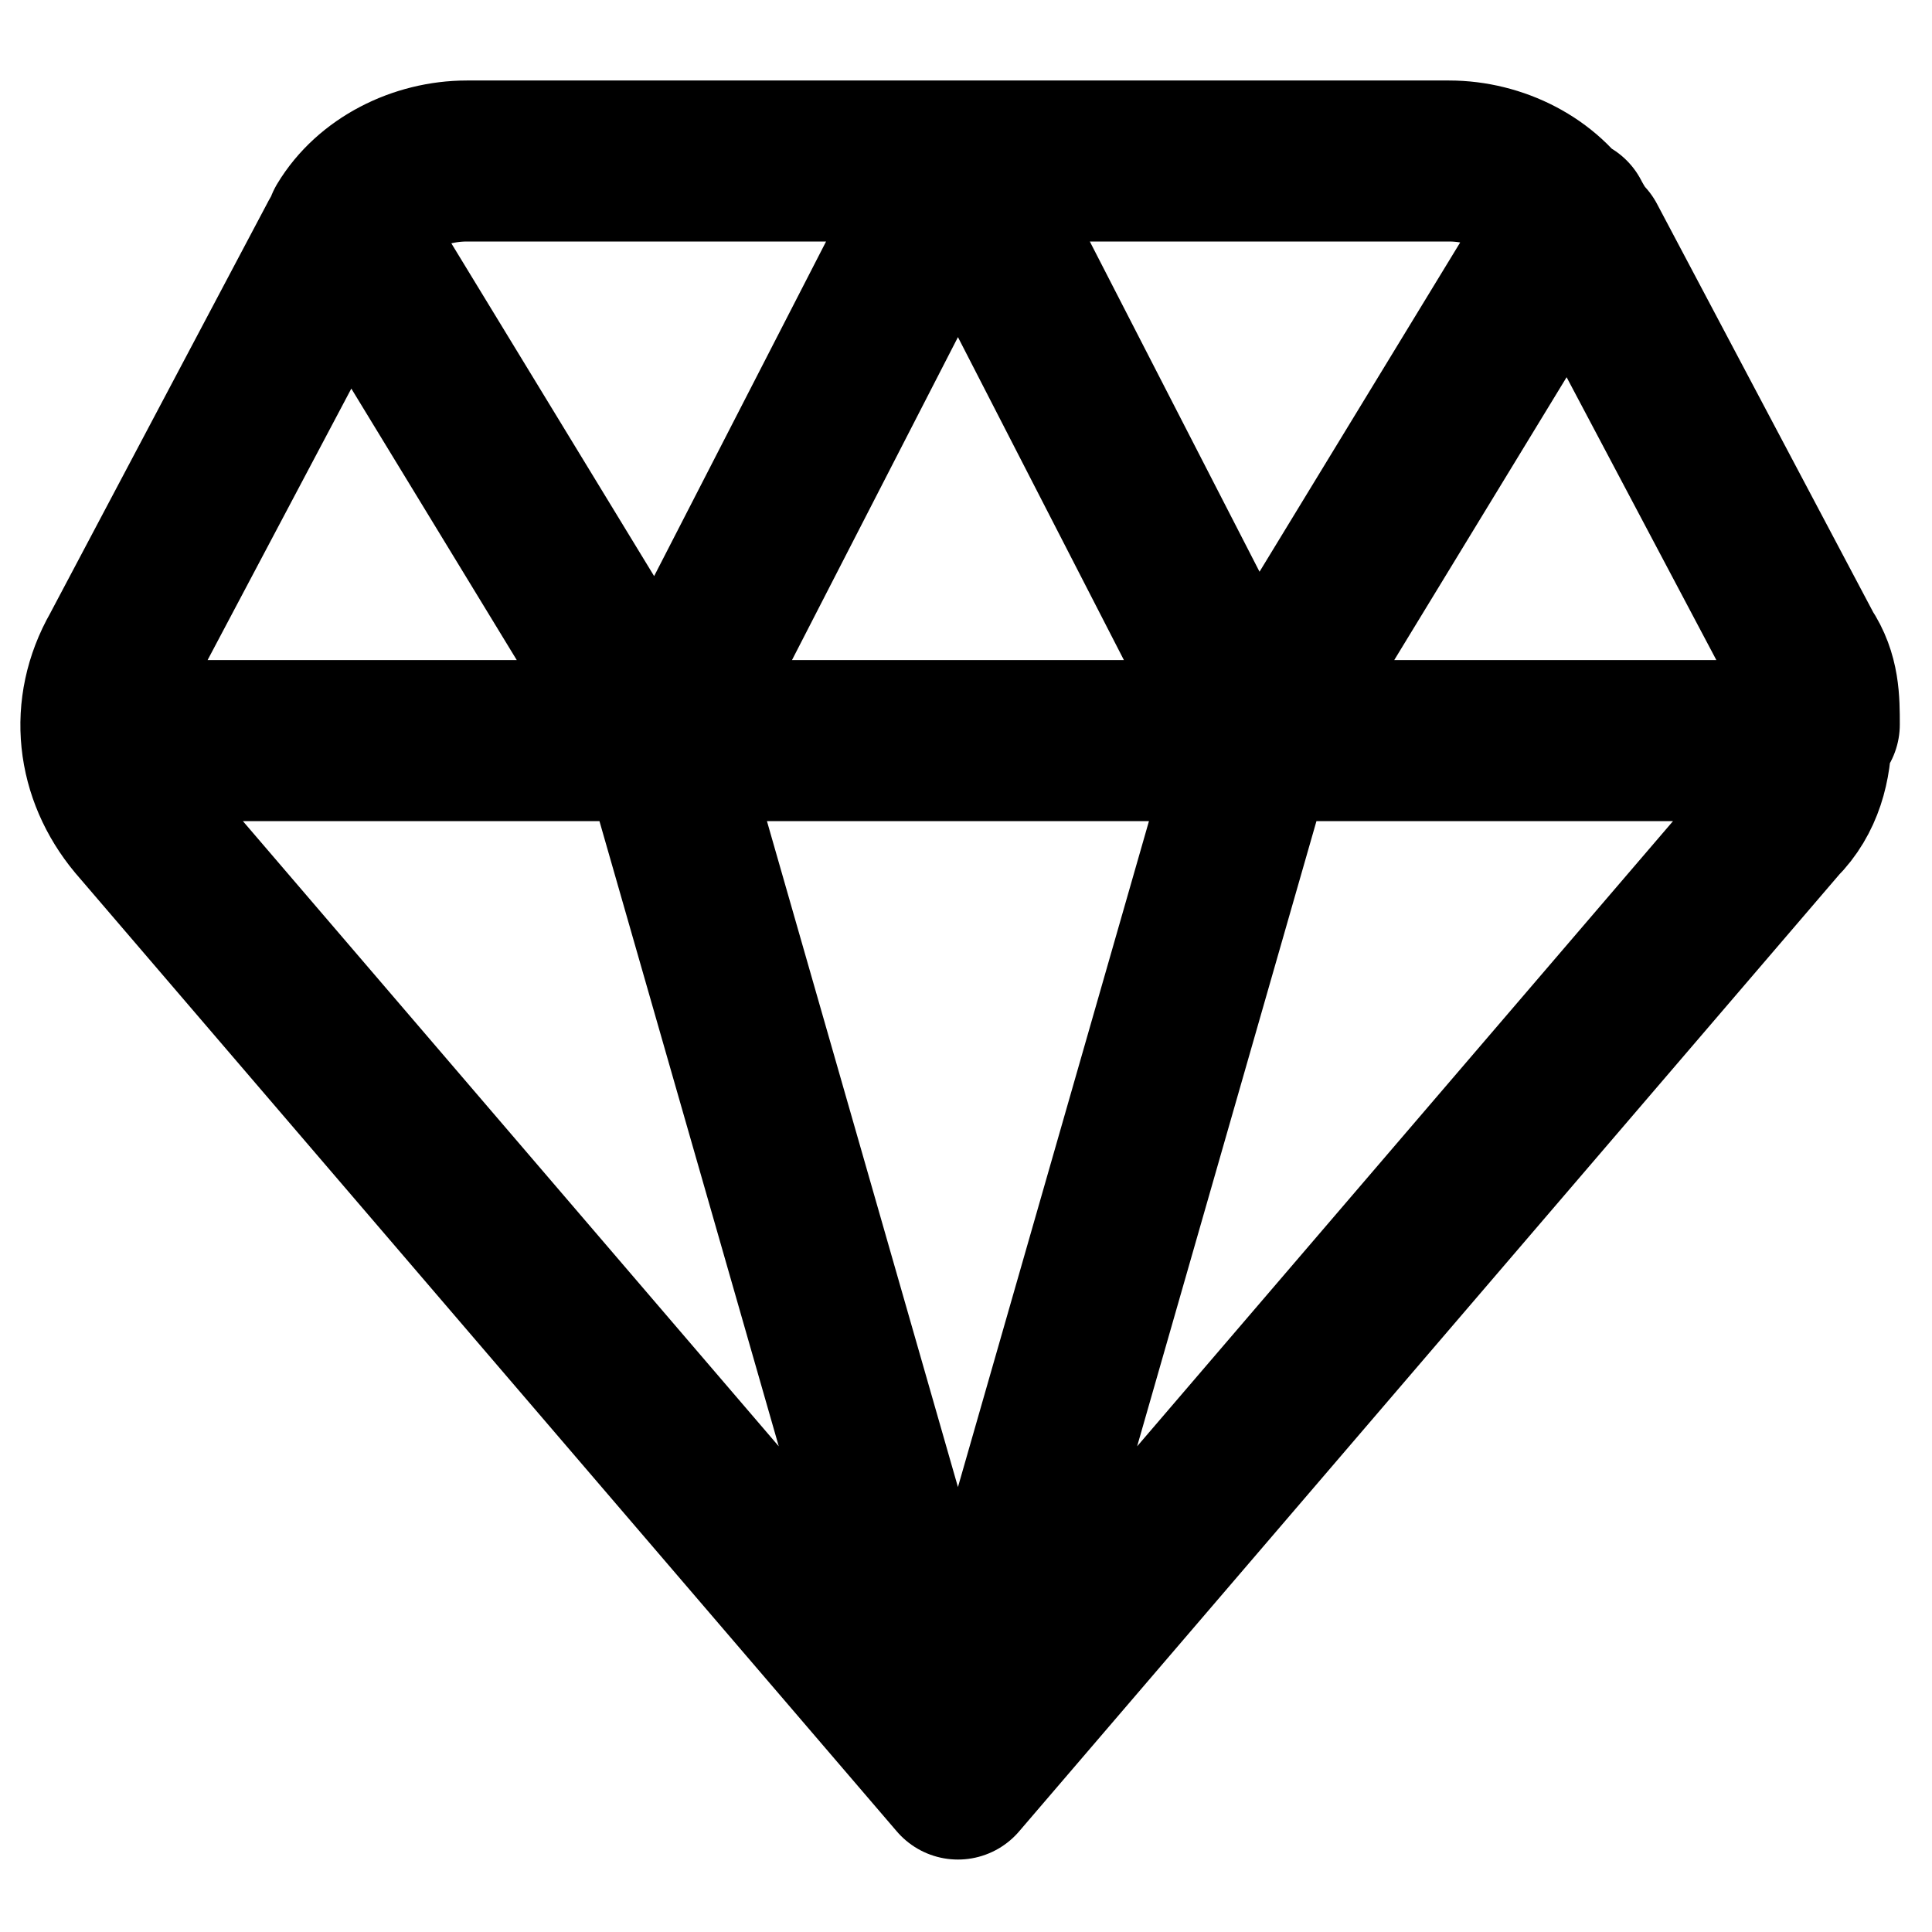
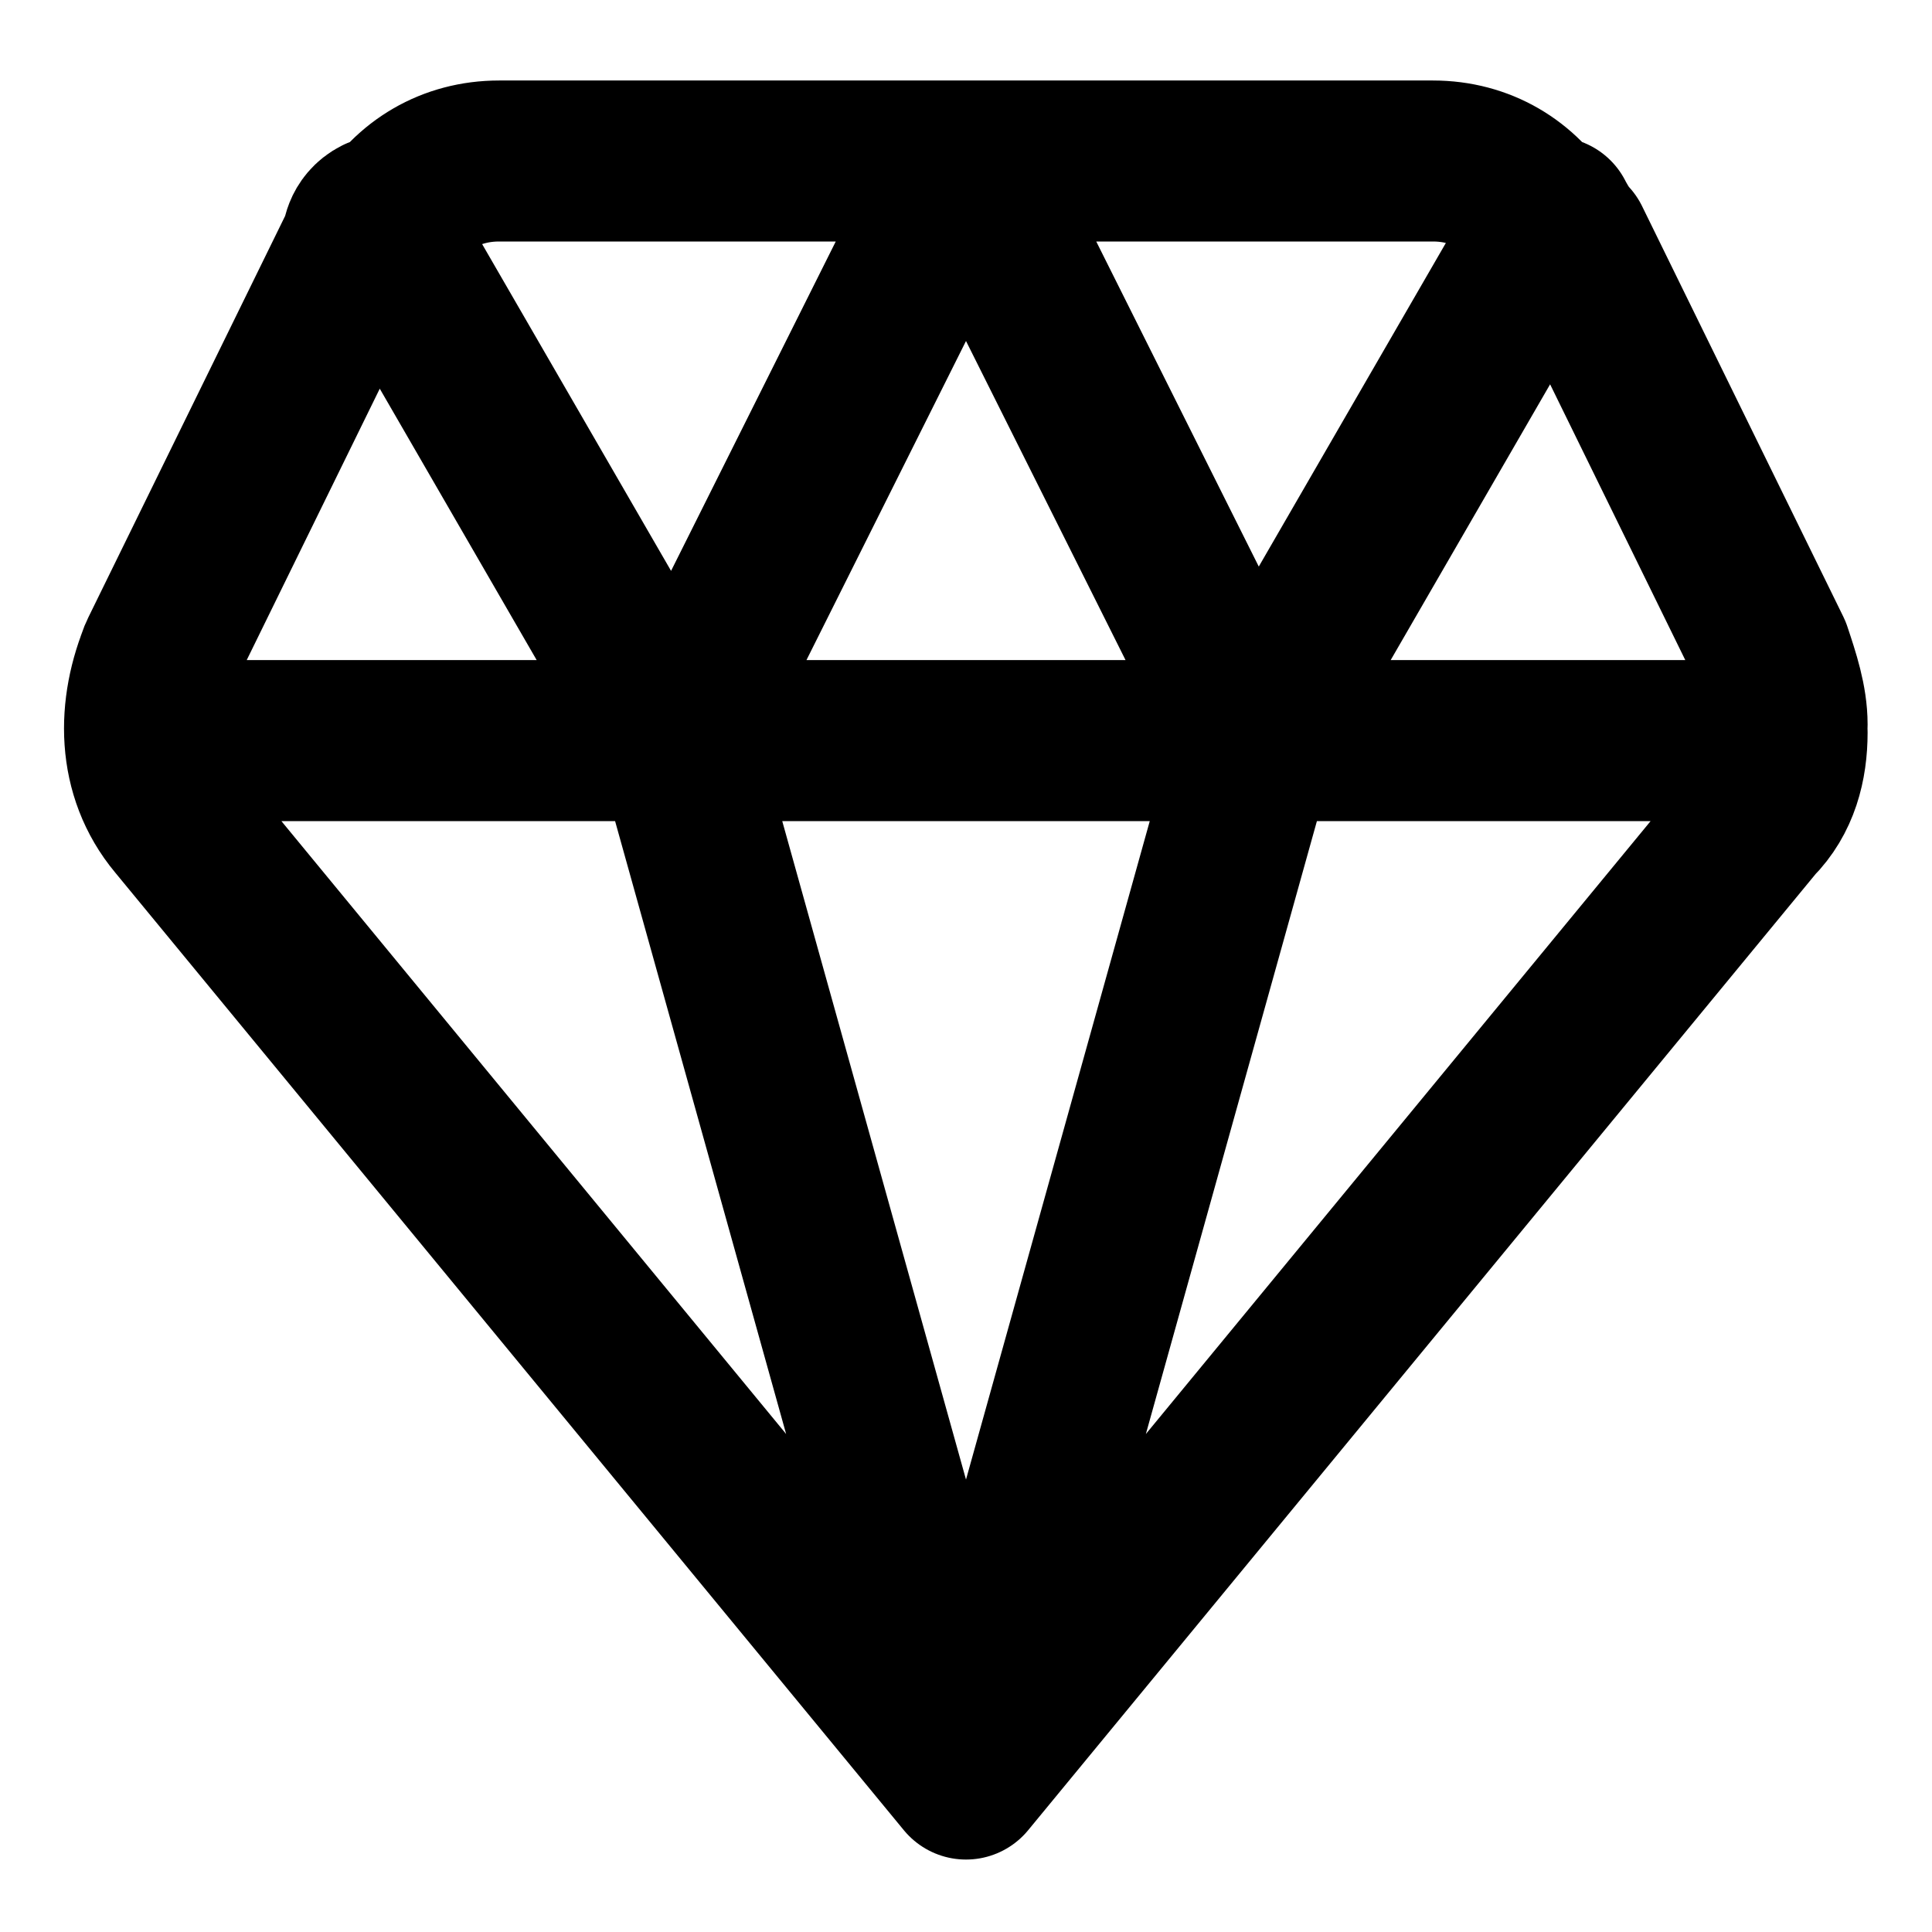
<svg xmlns="http://www.w3.org/2000/svg" id="Layer_2" version="1.1" viewBox="0 0 24 24">
-   <path d="M11.9,2h-6.1c-.6,0-1.2.3-1.5.8M11.9,2h6.1c.6,0,1.2.3,1.5.8M11.9,2l-3.7,7.2M11.9,2l3.7,7.2M1.5,8.1l2.7-5.1c0,0,.1-.2.2-.3M1.5,8.1c-.4.7-.3,1.5.2,2.1l10.2,11.9M1.5,8.1c-.3.6.3,1.1.9,1.1h5.8M11.9,22.1l10.2-11.9c.3-.3.4-.7.4-1.1M11.9,22.1l-3.7-12.9M11.9,22.1l3.7-12.9M8.2,9.2h0M8.2,9.2h0M8.2,9.2h0M8.2,9.2h7.5M15.6,9.2h0M15.6,9.2h0M15.6,9.2h0M19.5,2.7c0,0,.1.2.2.3l2.7,5.1c.2.3.2.6.2.9M19.5,2.7l-3.9,6.4M15.6,9.2h6.7c0,0,.1,0,.1-.1M8.2,9.2l-3.9-6.4" style="fill: none; stroke: #000; stroke-linecap: round; stroke-linejoin: round; stroke-width: 2px;" />
+   <path d="M12,2h-5.8c-.6,0-1.1.3-1.4.8M12,2h5.8c.6,0,1.1.3,1.4.8M12,2l-3.6,7.2M12,2l3.6,7.2M2,8.1l2.5-5.1c0,0,0-.2.2-.3M2,8.1c-.3.7-.3,1.5.2,2.1l9.8,11.9M2,8.1c-.3.6.3,1.1.9,1.1h5.5M12,22.1l9.8-11.9c.3-.3.4-.7.4-1.1M12,22.1l-3.6-12.9M12,22.1l3.6-12.9M8.4,9.2h0M8.4,9.2h0M8.4,9.2h0M8.4,9.2h7.2M15.6,9.2h0M15.6,9.2h0M15.6,9.2h0M19.3,2.7c0,0,.1.2.2.3l2.5,5.1c.1.3.2.6.2.9M19.3,2.7l-3.7,6.4M15.6,9.2h6.5c0,0,.1,0,.1-.1M8.4,9.2l-3.7-6.4" style="fill: none; stroke: #000; stroke-linecap: round; stroke-linejoin: round; stroke-width: 2px;" />
</svg>
